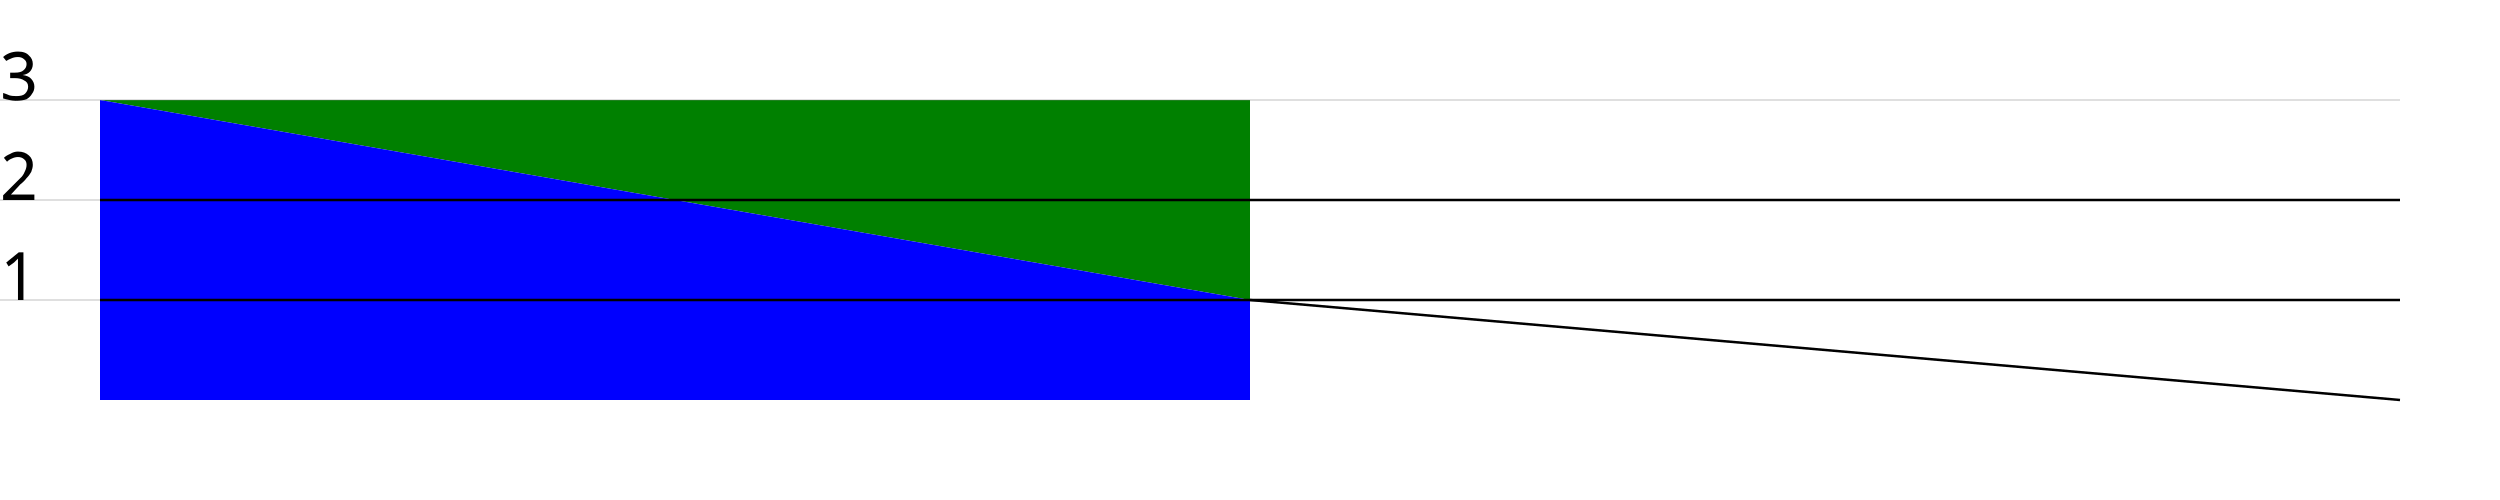
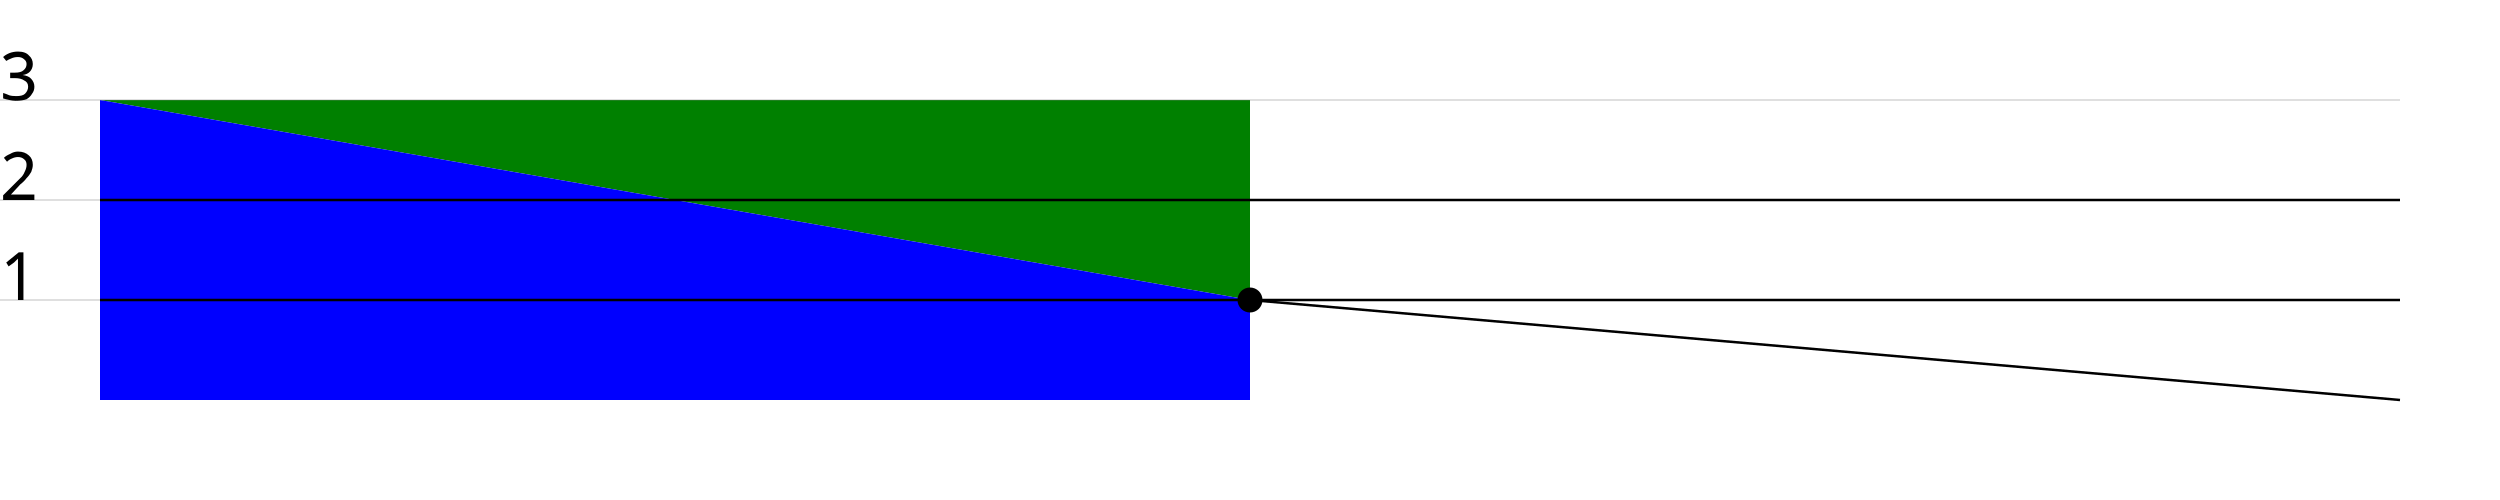
<svg xmlns="http://www.w3.org/2000/svg" version="1.1" viewBox="0 0 50 10">
  <style type="text/css">
      
        .todo {
            fill:blue;
        }
        
        .done {
            fill:green;
        }
        text {
            font-size:1pt;
            font-family:sans-serif;
        }
        xlabel {
            transform:rotate(30 20,40);
        }
        line {
            stroke:grey;
            stroke-width:.01
        }
    
        nowLine {
            stroke:red;
            stroke-width:.05
        }
        
        .dot {
            stroke:black;
            stroke-width:.01;
            fill:black;
        }
        
        .projection {
            stroke:black;
            stroke-width:.05;
        }
      
    </style>
  <polygon points="2.0,2.0 25.0,2.0 25.0,6.0 2.0,2.0" class="done" />
  <polygon points="2.0,2.0 2.0,8.0 25.0,8.0 25.0,6.0" class="todo" />
  <line y1="6.0" x1="0" y2="6.0" x2="48.0" />
  <text x="0" y="6.0">1</text>
  <line y1="4.0" x1="0" y2="4.0" x2="48.0" />
  <text x="0" y="4.0">2</text>
  <line y1="2.0" x1="0" y2="2.0" x2="48.0" />
  <text x="0" y="2.0">3</text>
  <line class="projection" y1="4.0" x1="2.0" y2="4.0" x2="48.0" />
  <line class="projection" y1="6.0" x1="2.0" y2="6.0" x2="48.0" />
+   <circle cx="25.0" cy="6.0" r=".25" />
  <line class="projection" y1="6.0" x1="25.0" y2="8.0" x2="48.0" />
</svg>
